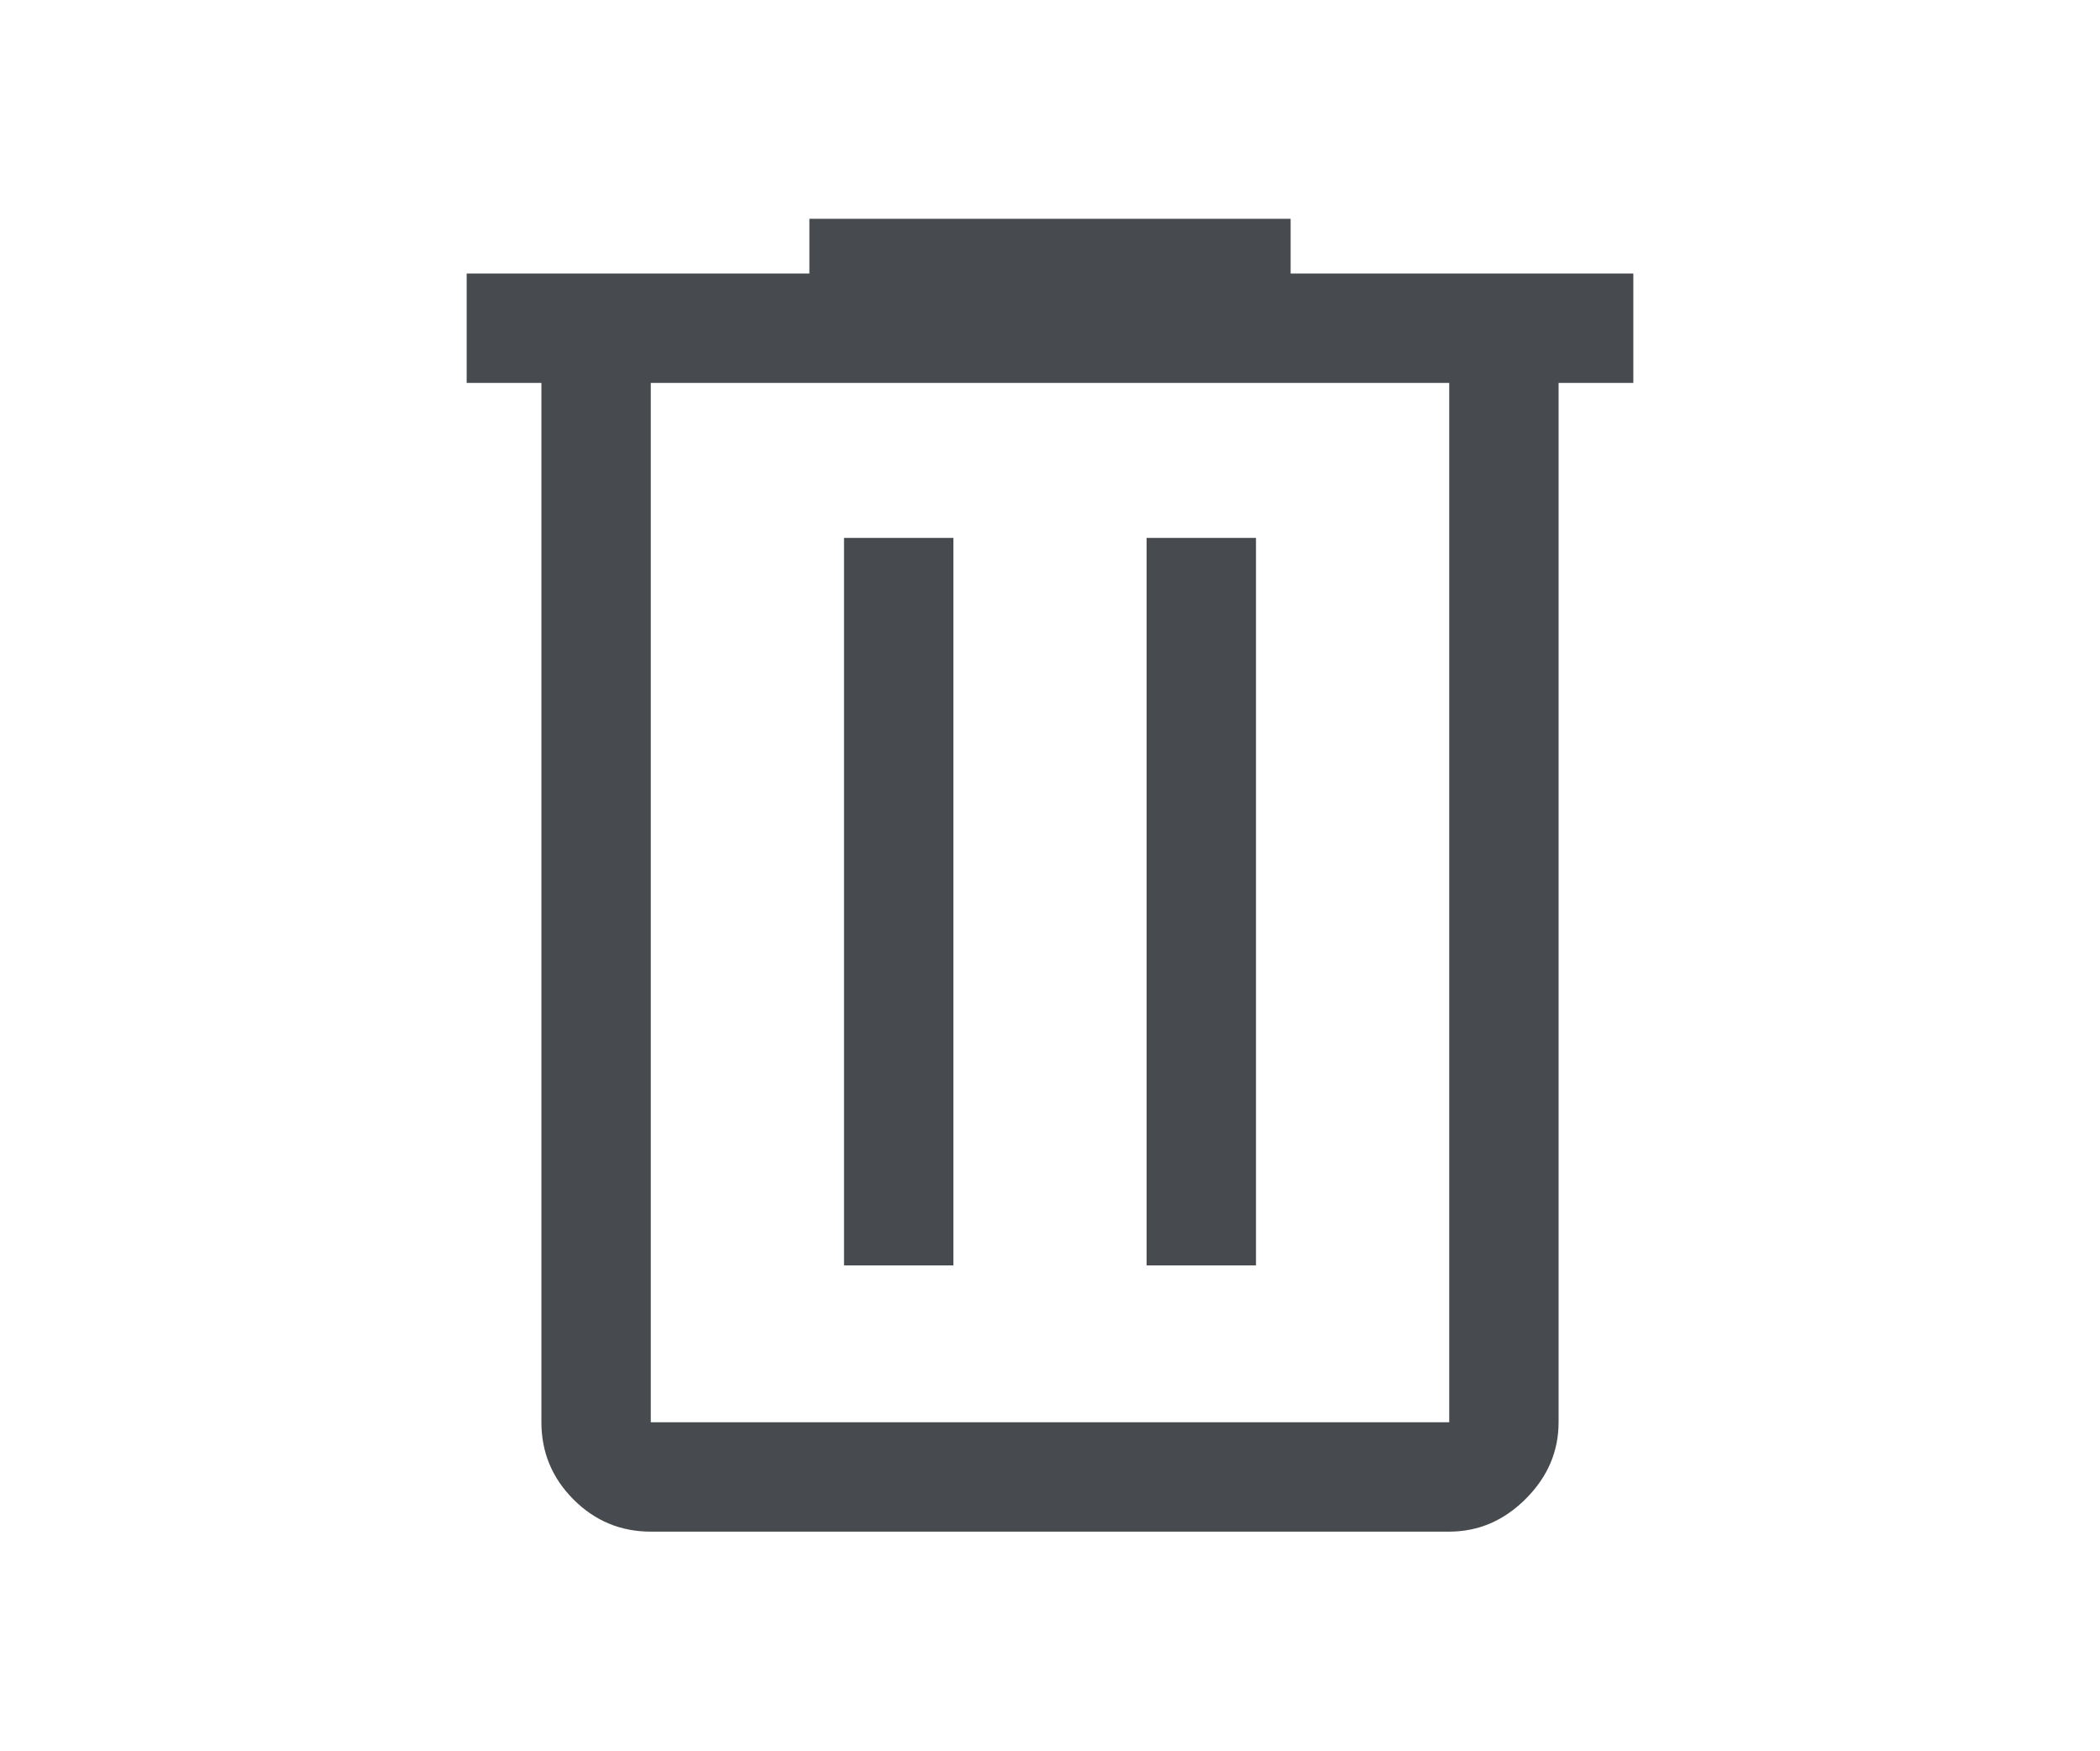
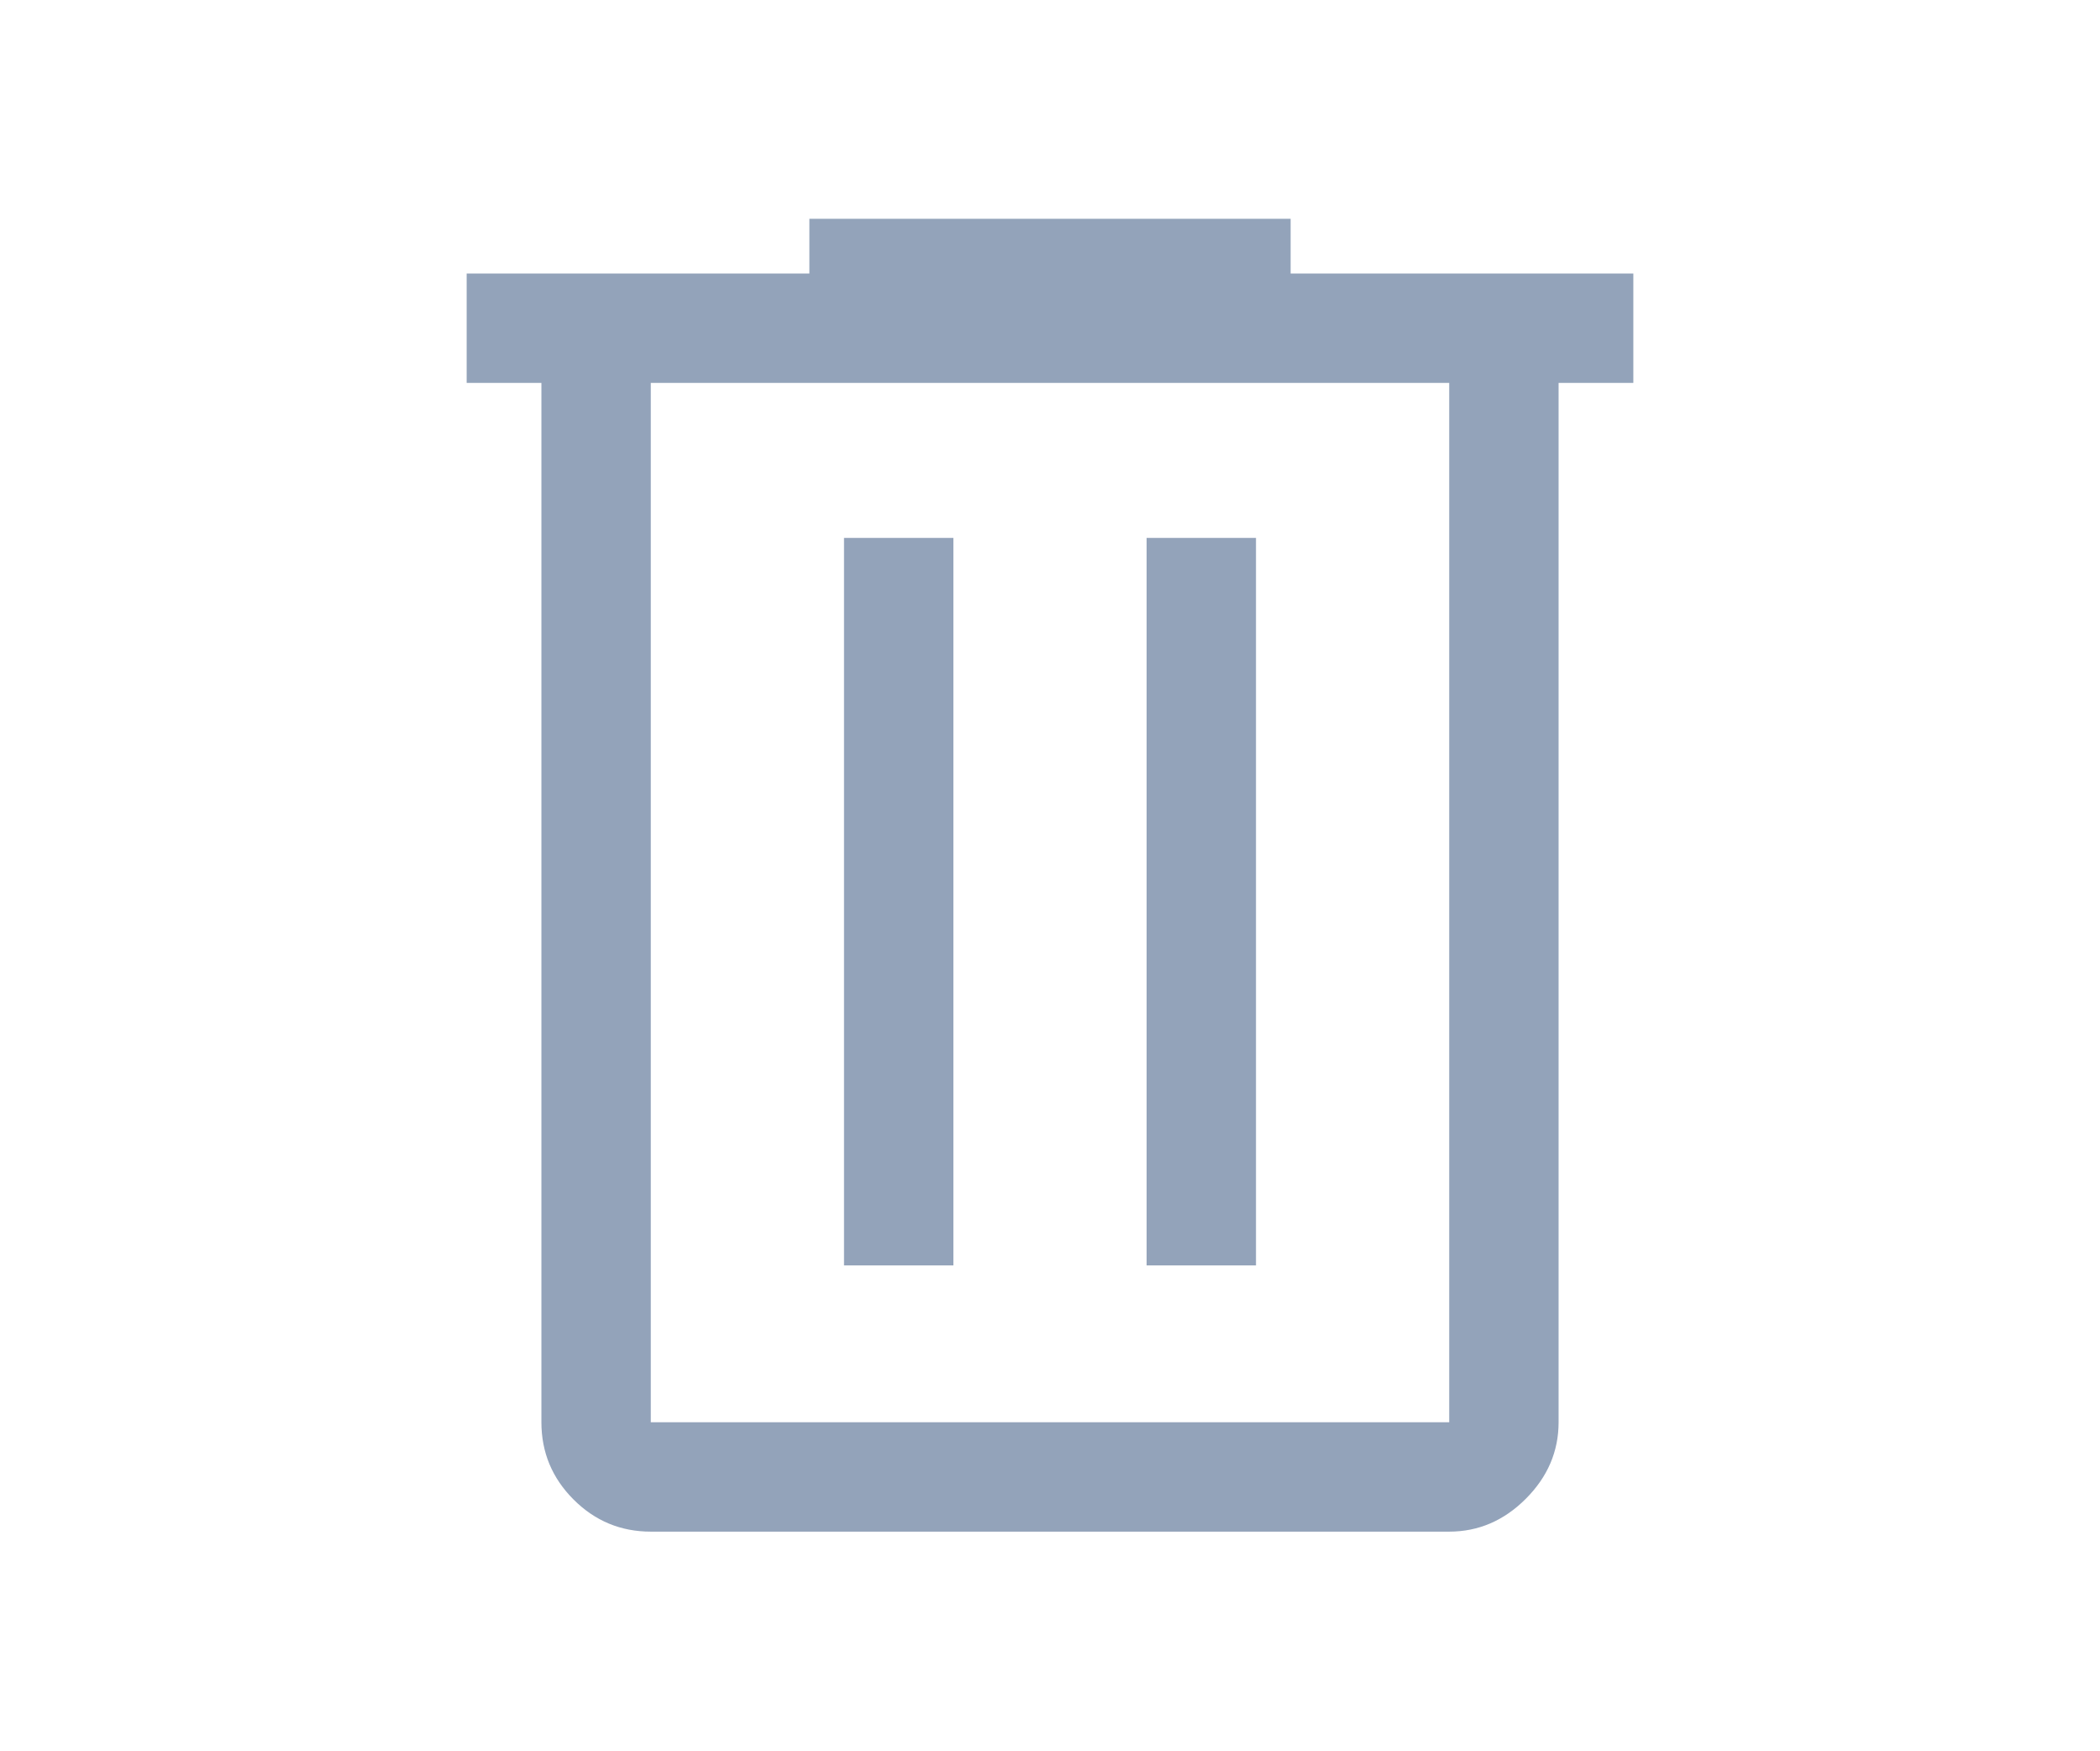
- <svg xmlns="http://www.w3.org/2000/svg" fill="rgb(71, 74, 78)" height="25" viewBox="0 -960 960 960" width="30">
+ <svg xmlns="http://www.w3.org/2000/svg" fill="rgb(147, 163, 186)" height="25" viewBox="0 -960 960 960" width="30">
  <path d="M261-120q-24.75 0-42.375-17.625T201-180v-570h-41v-60h188v-30h264v30h188v60h-41v570q0 24-18 42t-42 18H261Zm438-630H261v570h438v-570ZM367-266h60v-399h-60v399Zm166 0h60v-399h-60v399ZM261-750v570-570Z" />
</svg>
